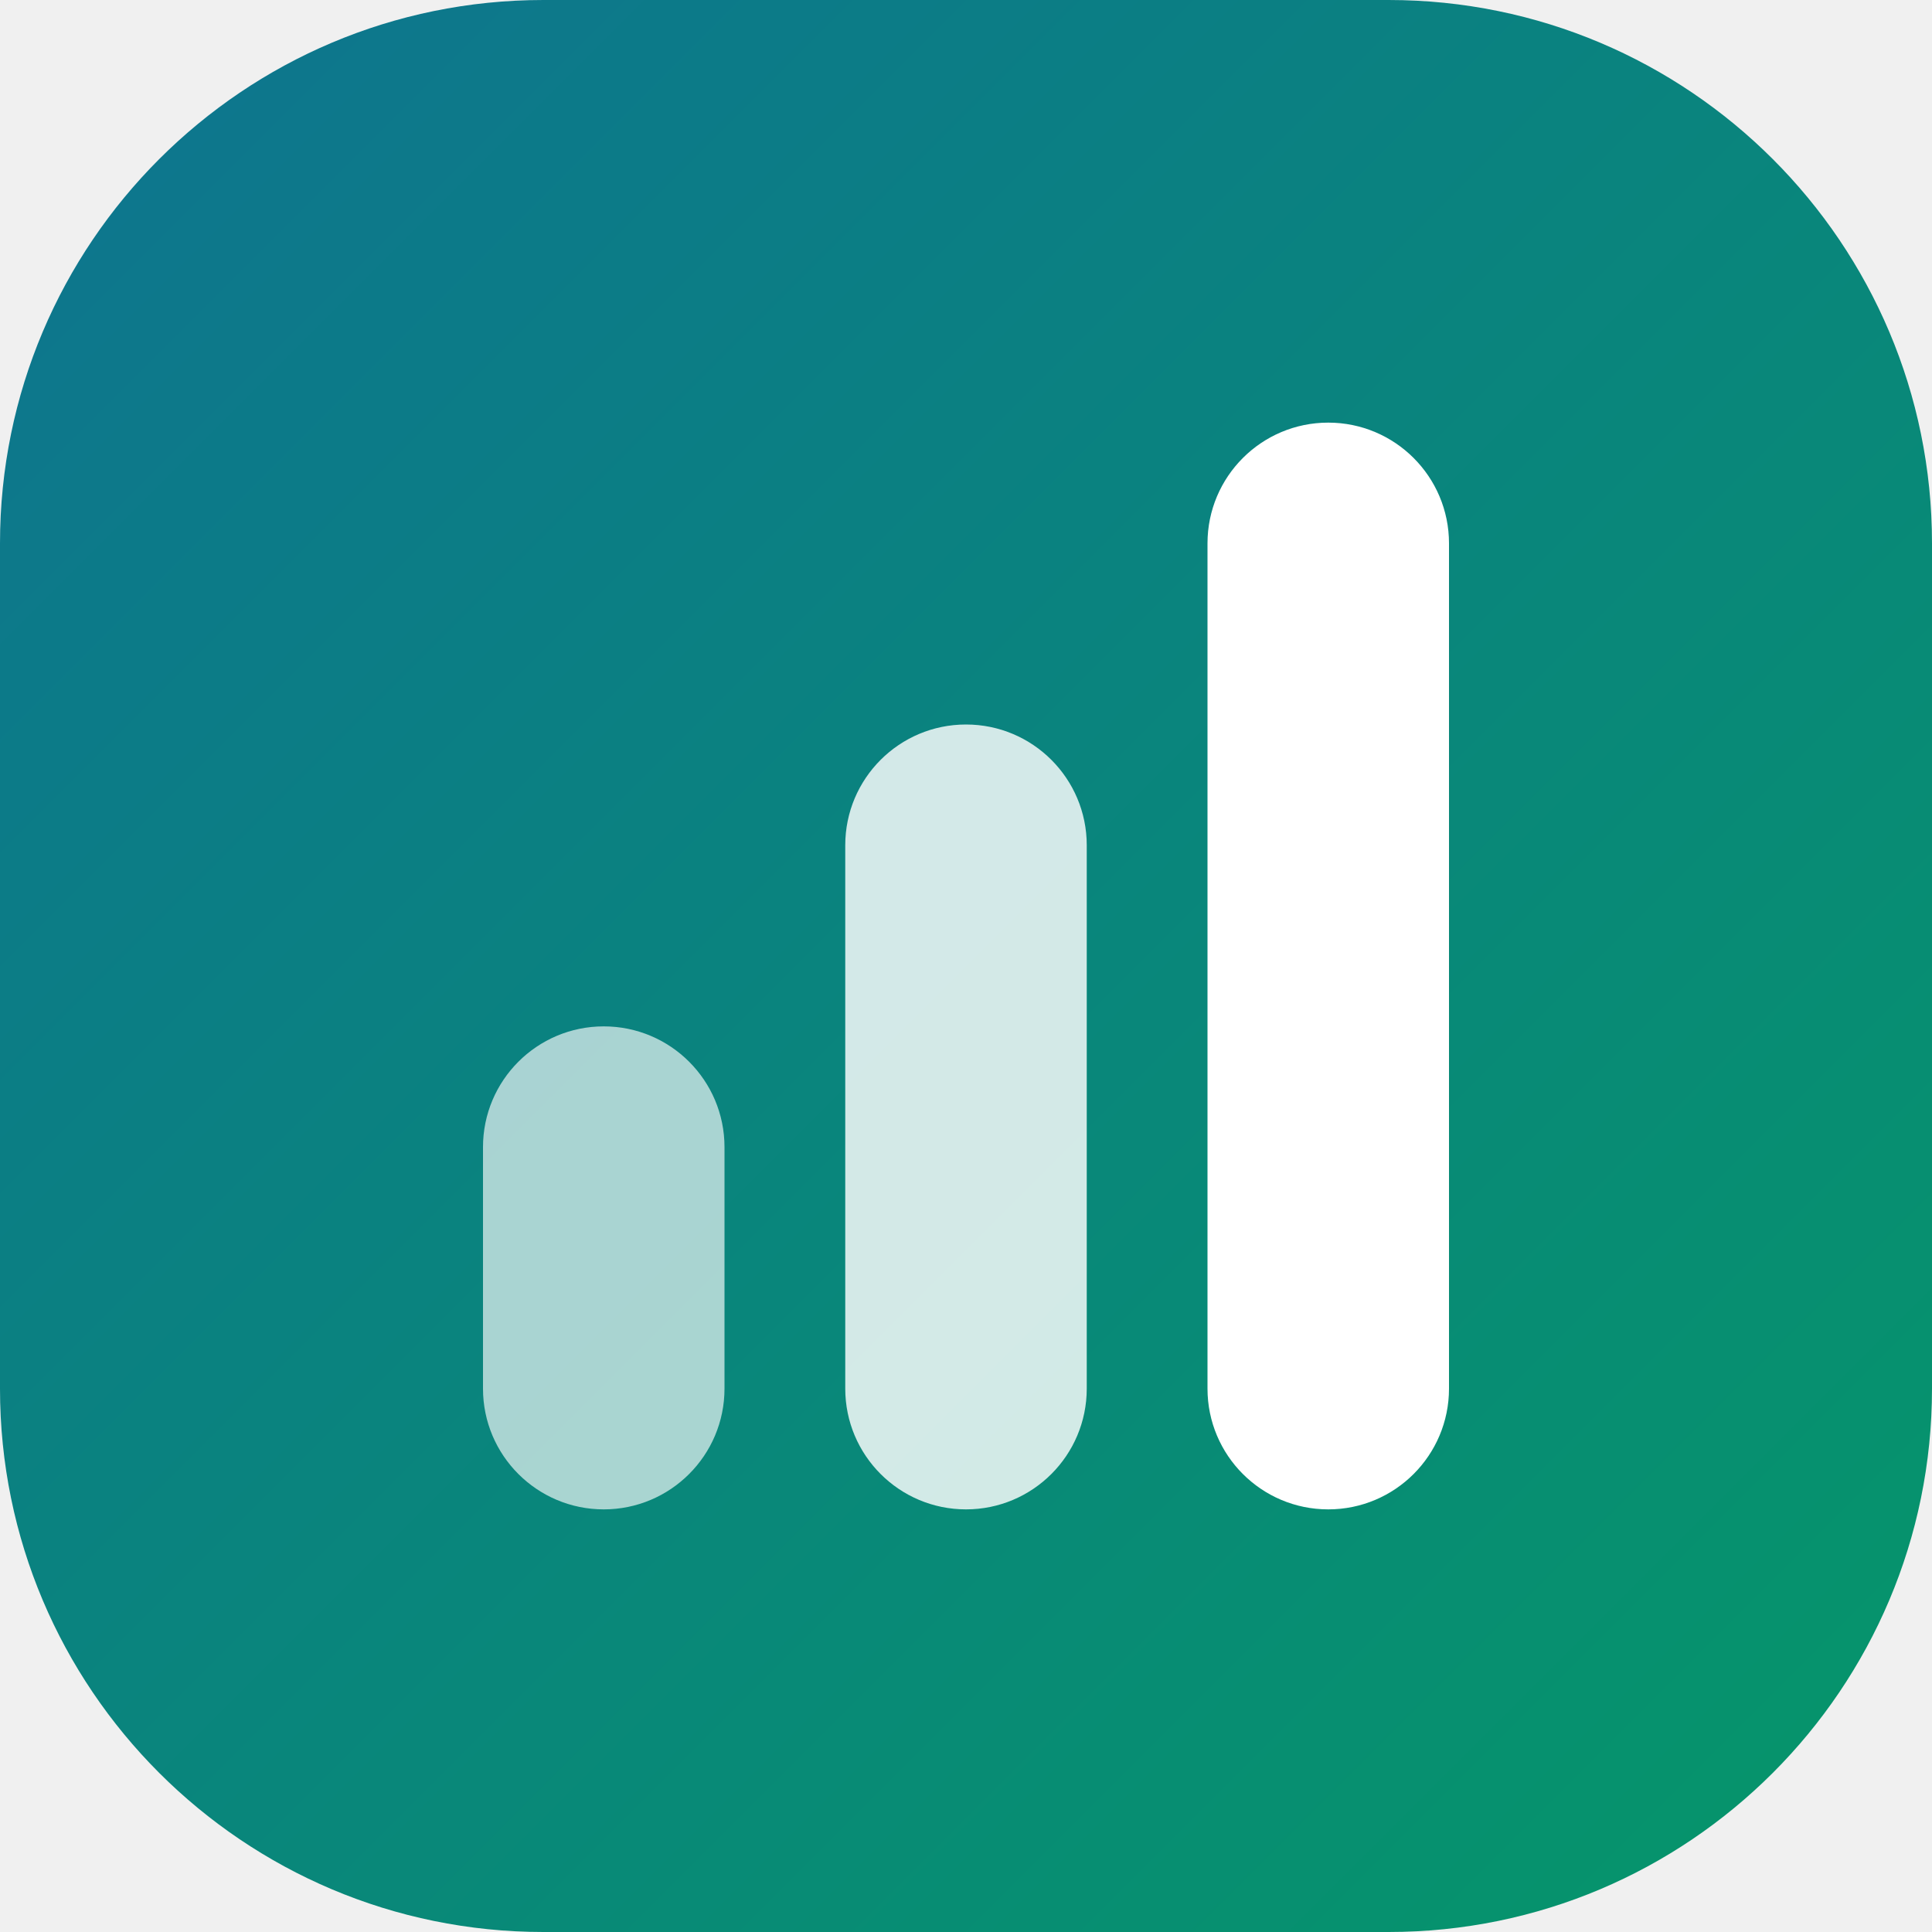
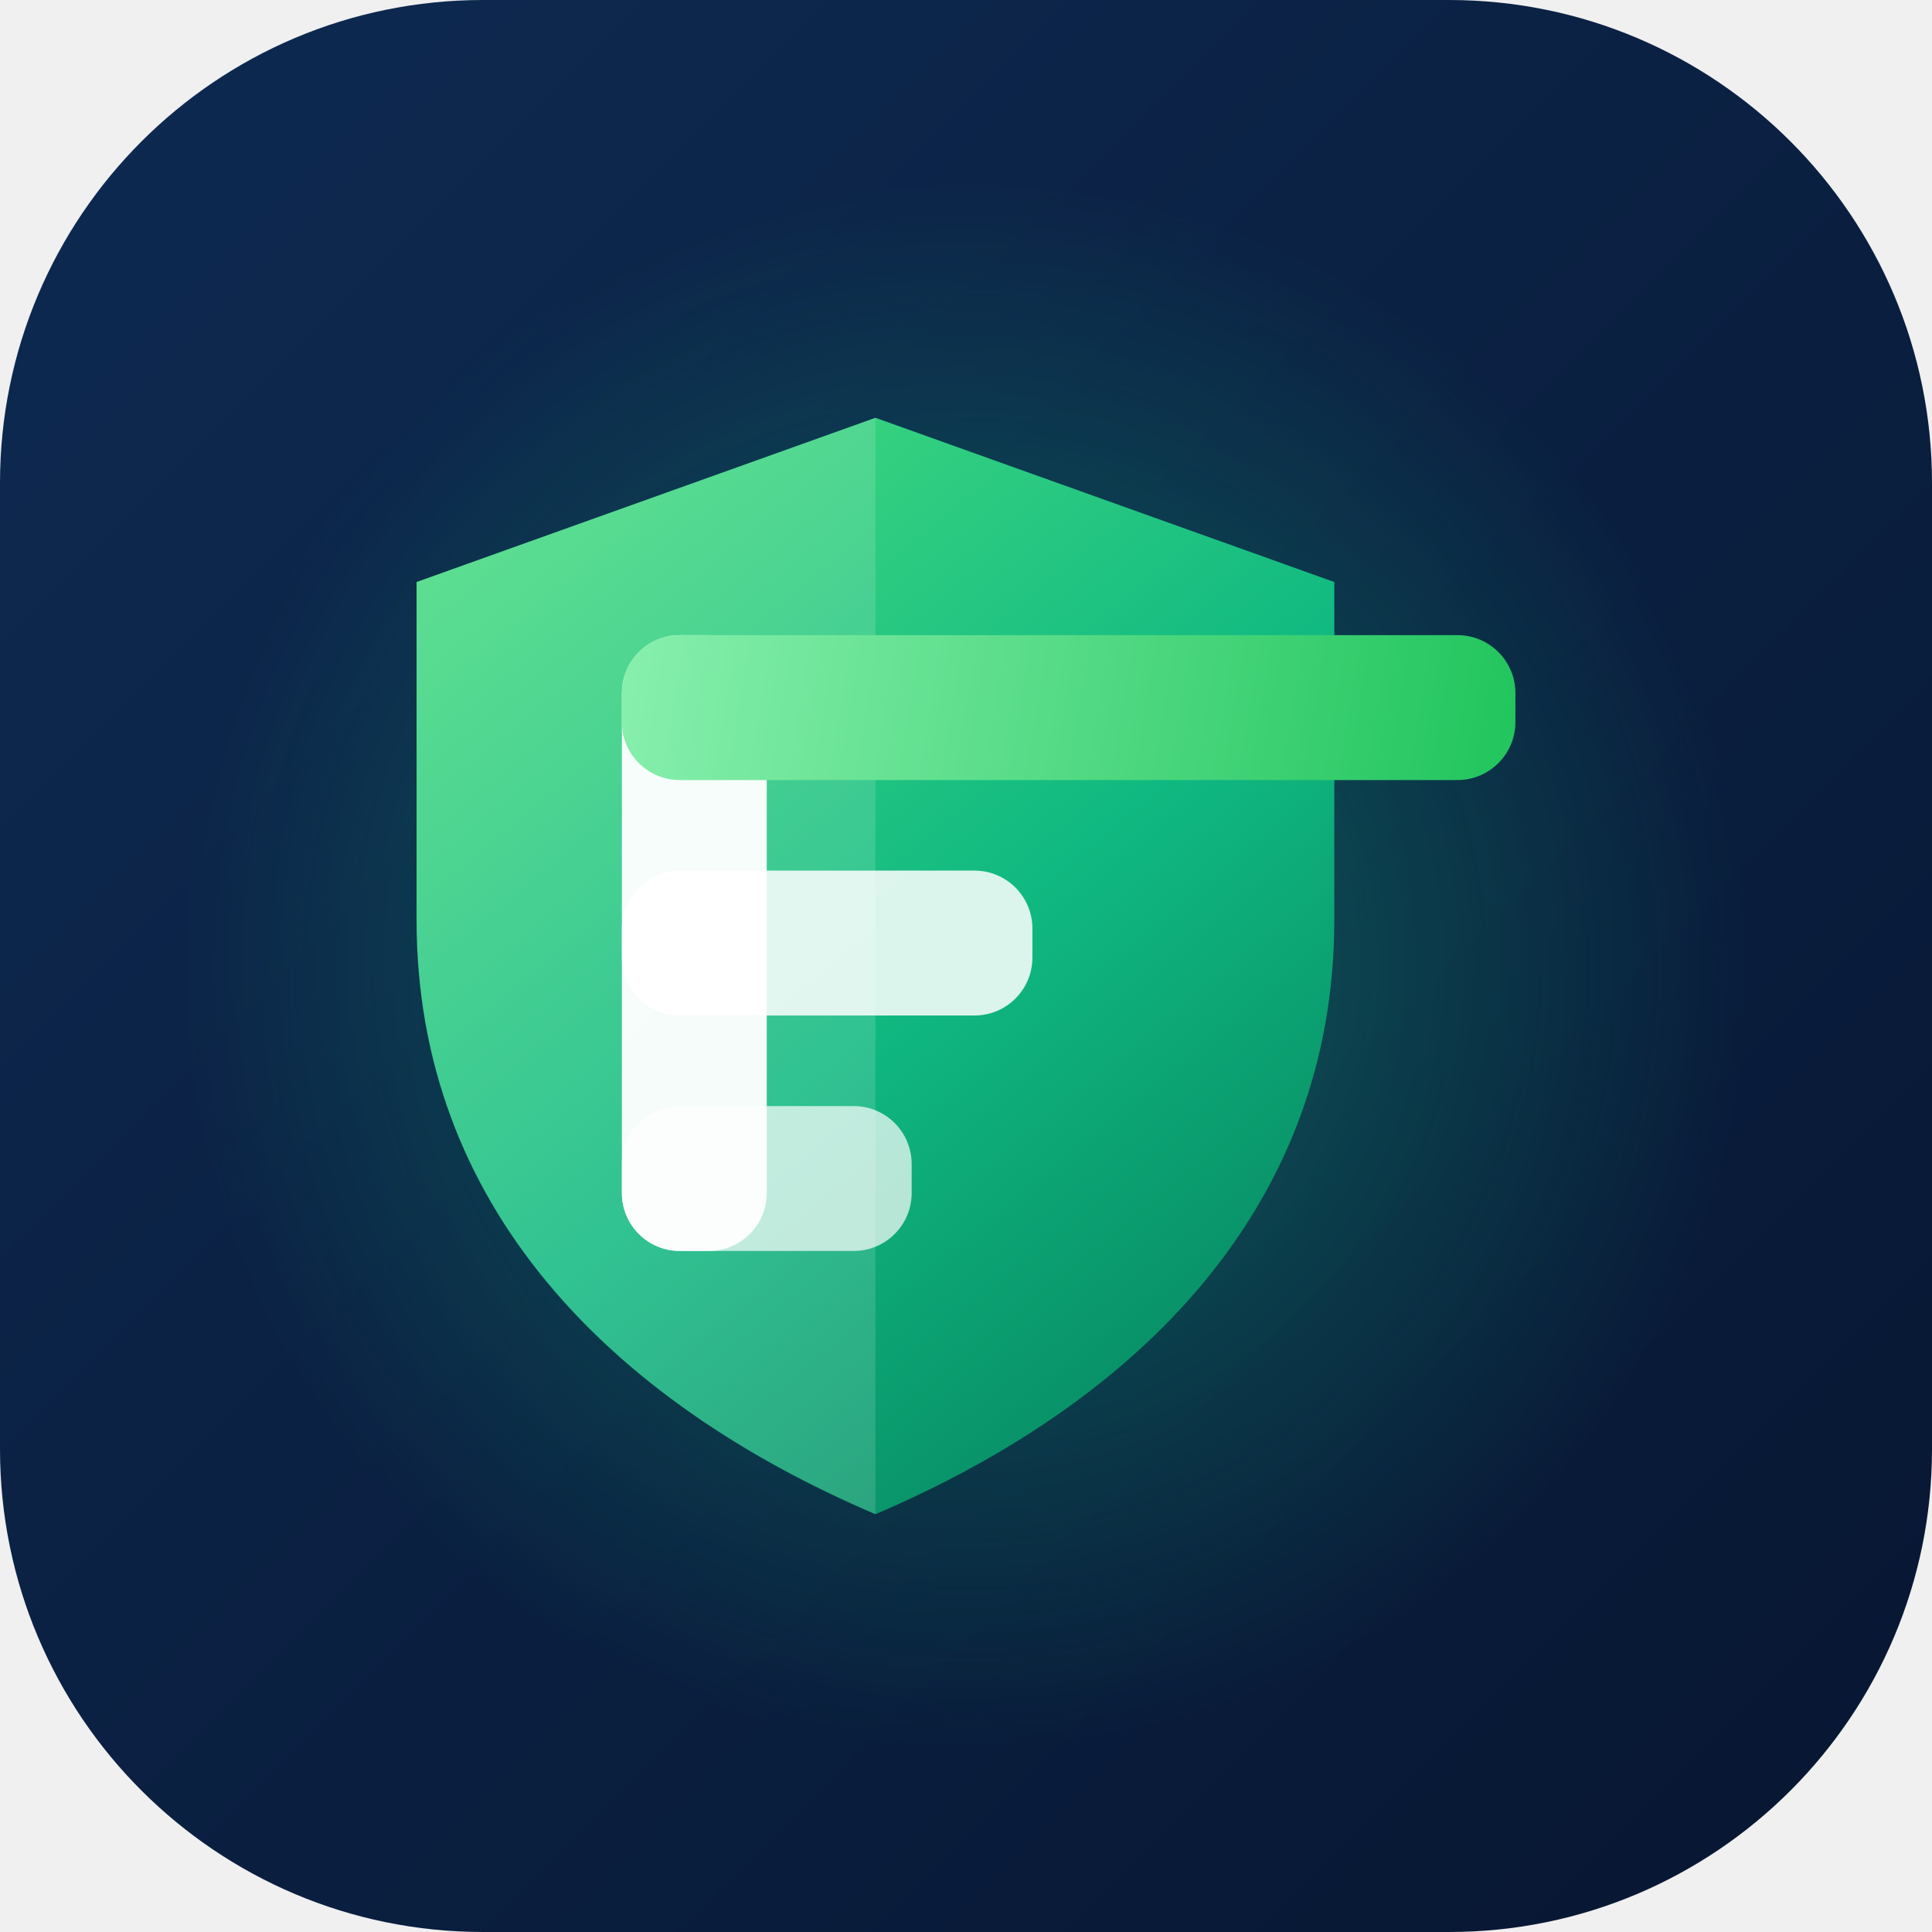
- <svg xmlns="http://www.w3.org/2000/svg" width="32" height="32" viewBox="0 0 32 32">
+ <svg xmlns="http://www.w3.org/2000/svg" width="64" height="64" viewBox="0 0 64 64">
  <defs>
-     <linearGradient id="g" x1="0" y1="0" x2="32" y2="32" gradientUnits="userSpaceOnUse">
-       <stop stop-color="#0E7490" />
-       <stop offset="1" stop-color="#059669" />
+     <linearGradient id="t" x1="0" y1="0" x2="64" y2="64" gradientUnits="userSpaceOnUse">
+       <stop stop-color="#0E2A52" />
+       <stop offset="1" stop-color="#071631" />
+     </linearGradient>
+     <radialGradient id="g" cx="32" cy="32" r="26" gradientUnits="userSpaceOnUse">
+       <stop stop-color="#10B981" stop-opacity=".45" />
+       <stop offset="1" stop-color="#10B981" stop-opacity="0" />
+     </radialGradient>
+     <linearGradient id="s" x1="12" y1="10" x2="50" y2="56" gradientUnits="userSpaceOnUse">
+       <stop stop-color="#4ADE80" />
+       <stop offset=".5" stop-color="#10B981" />
+       <stop offset="1" stop-color="#047857" />
+     </linearGradient>
+     <linearGradient id="b" x1="20" y1="18" x2="56" y2="24" gradientUnits="userSpaceOnUse">
+       <stop stop-color="#86EFAC" />
+       <stop offset="1" stop-color="#22C55E" />
    </linearGradient>
  </defs>
-   <rect width="32" height="32" rx="9" fill="url(#g)" />
-   <rect x="8" y="17" width="4" height="8" rx="2" fill="#fff" fill-opacity=".65" />
-   <rect x="14" y="12" width="4" height="13" rx="2" fill="#fff" fill-opacity=".82" />
-   <rect x="20" y="7" width="4" height="18" rx="2" fill="#fff" />
+   <rect width="64" height="64" rx="16" fill="url(#t)" />
+   <circle cx="32" cy="32" r="26" fill="url(#g)" />
+   <g transform="translate(32 32) scale(.8) translate(-33.75 -31.7)">
+     <path d="M30 9 49 15.8v14c0 11.8-8 19.9-19 24.6C19 49.7 11 41.6 11 29.8v-14L30 9Z" fill="url(#s)" />
+     <path d="M30 9v45.4C19 49.7 11 41.6 11 29.8v-14L30 9Z" fill="#fff" fill-opacity=".14" />
+     <rect x="19.5" y="18" width="6" height="25.5" rx="2.4" fill="#fff" fill-opacity=".95" />
+     <rect x="19.5" y="37.5" width="12" height="6" rx="2.4" fill="#fff" fill-opacity=".7" />
+     <rect x="19.5" y="27.75" width="17" height="6" rx="2.4" fill="#fff" fill-opacity=".85" />
+     <rect x="19.5" y="18" width="37" height="6" rx="2.4" fill="url(#b)" />
+   </g>
</svg>
